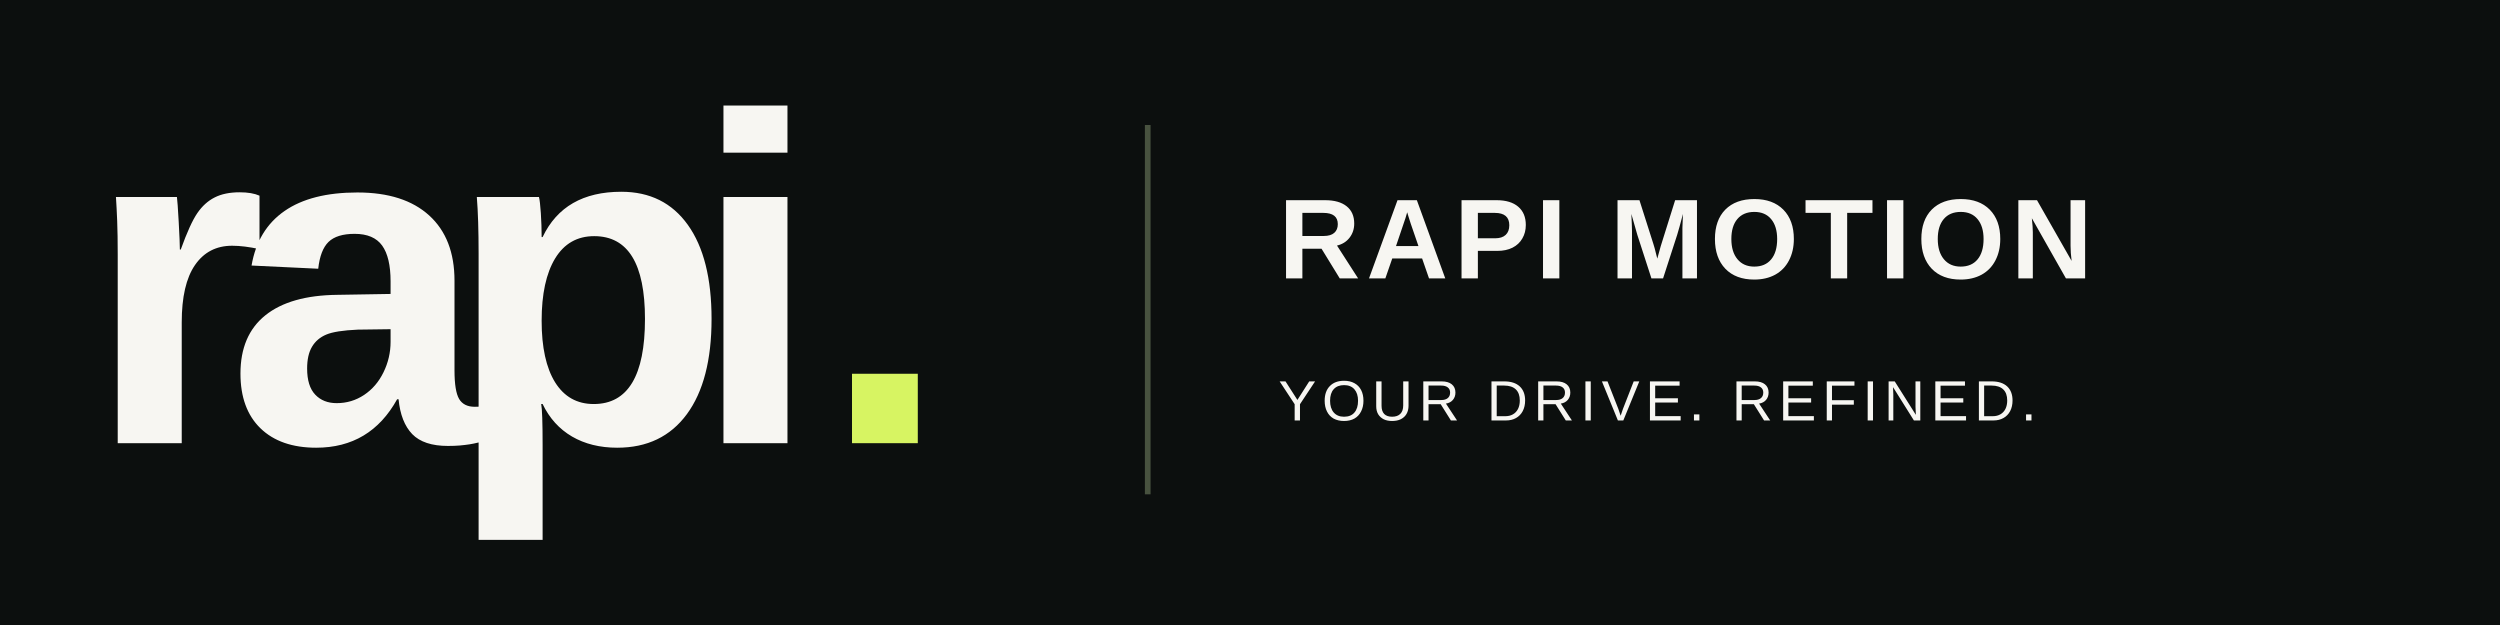
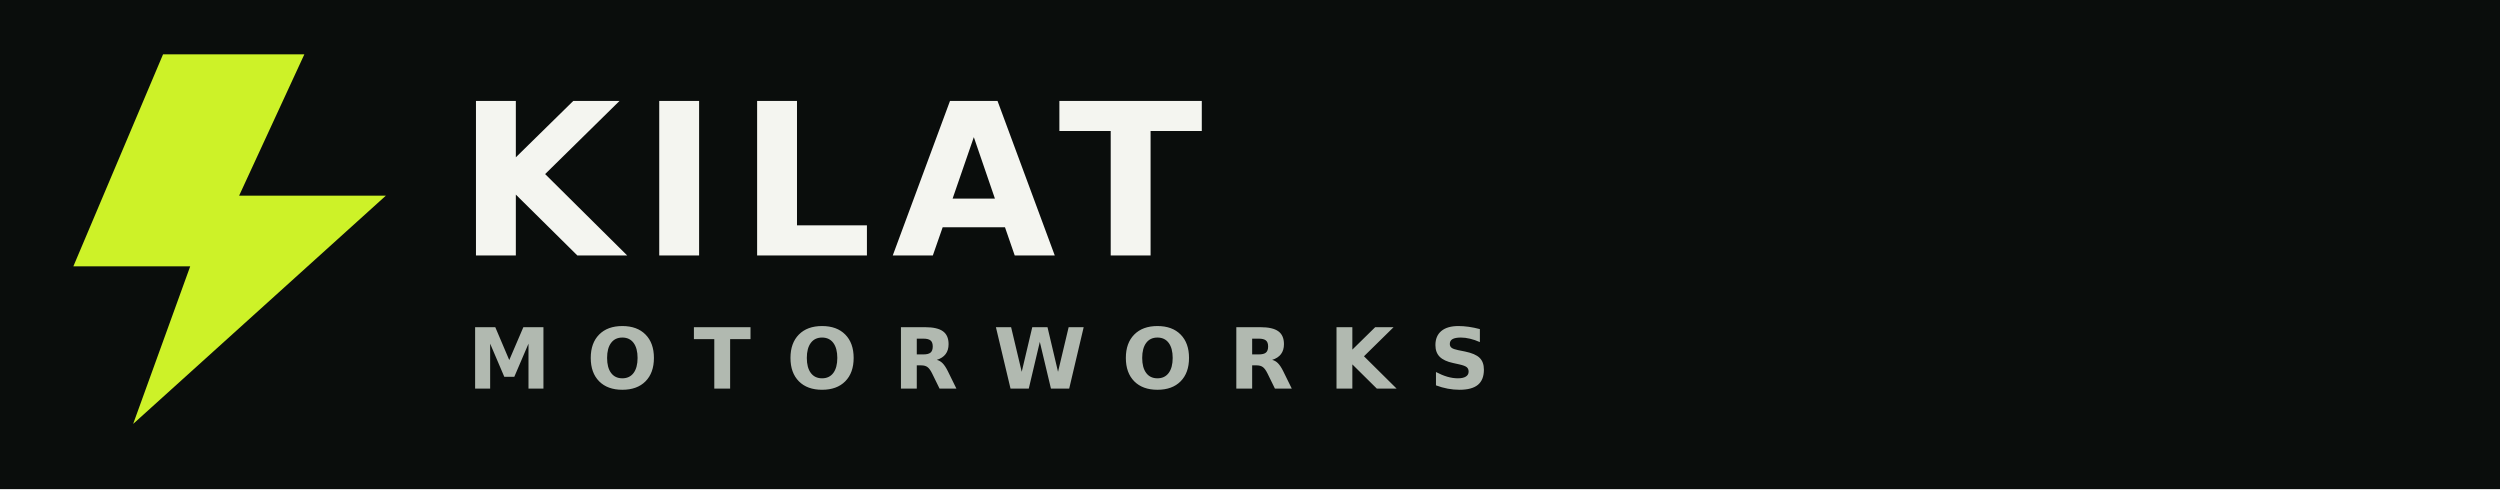
- <svg xmlns="http://www.w3.org/2000/svg" viewBox="0 0 440 110" role="img" aria-label="RAPI MOTION — Your Drive. Refined.">
-   <rect width="440" height="110" fill="#0c0f0e" />
-   <text x="15" y="78" fill="#f7f6f2" font-family="Arial,sans-serif" font-size="82" font-weight="700" letter-spacing="-7">rapi<tspan fill="#d7f462">.</tspan>
-   </text>
-   <path d="M202 22v65" stroke="#48523f" />
-   <g fill="#f7f6f2" font-family="Arial,sans-serif">
-     <text x="225" y="49" font-size="20" font-weight="700" letter-spacing="1">RAPI MOTION</text>
-     <text x="225" y="74" font-size="10" letter-spacing="1">YOUR DRIVE. REFINED.</text>
-   </g>
+ <svg xmlns="http://www.w3.org/2000/svg" viewBox="0 0 920 180" role="img" aria-labelledby="title desc">
+   <rect width="920" height="180" fill="#0A0D0C" />
+   <path d="M60 20 L112 20 L88 72 L142 72 L49 156 L70 98 L27 98 Z" fill="#CDF228" />
+   <text x="168" y="94" font-family="DejaVu Sans,Arial,sans-serif" font-weight="900" font-size="78" letter-spacing="7" fill="#F4F5F0">KILAT</text>
+   <text x="172" y="143" font-family="DejaVu Sans,Arial,sans-serif" font-weight="700" font-size="31" letter-spacing="13" fill="#B1B9B0">MOTORWORKS</text>
</svg>
